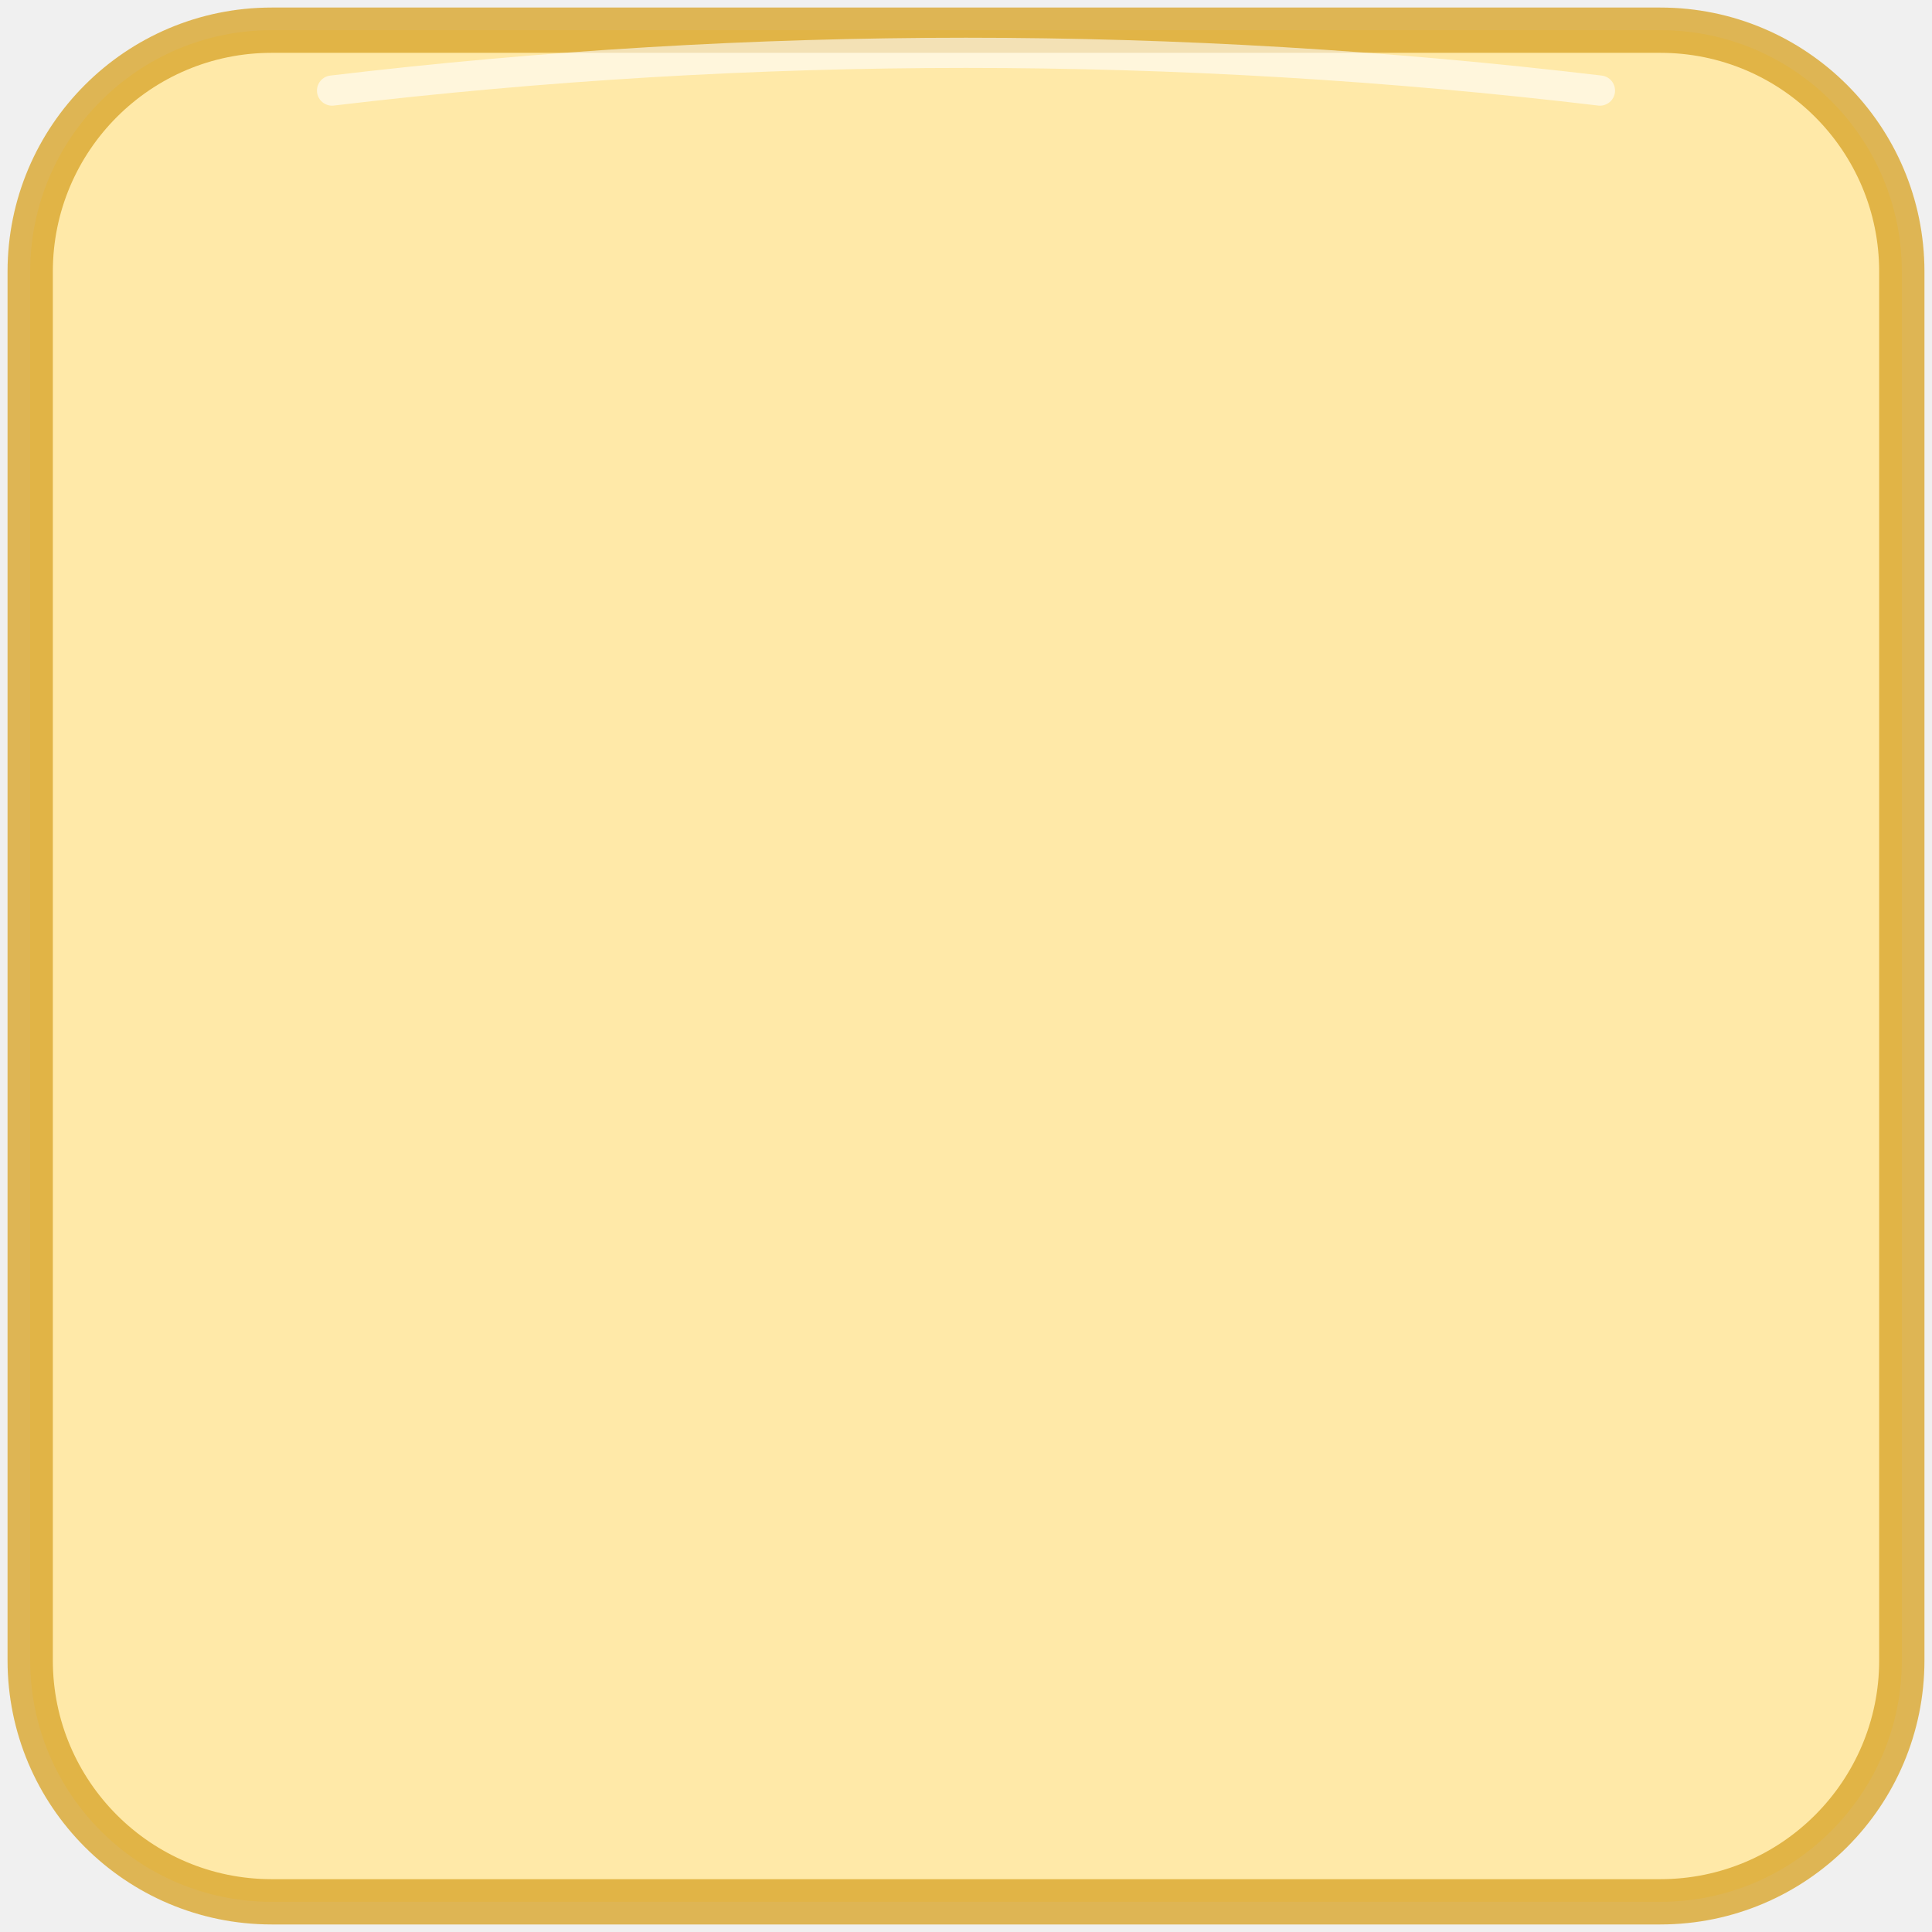
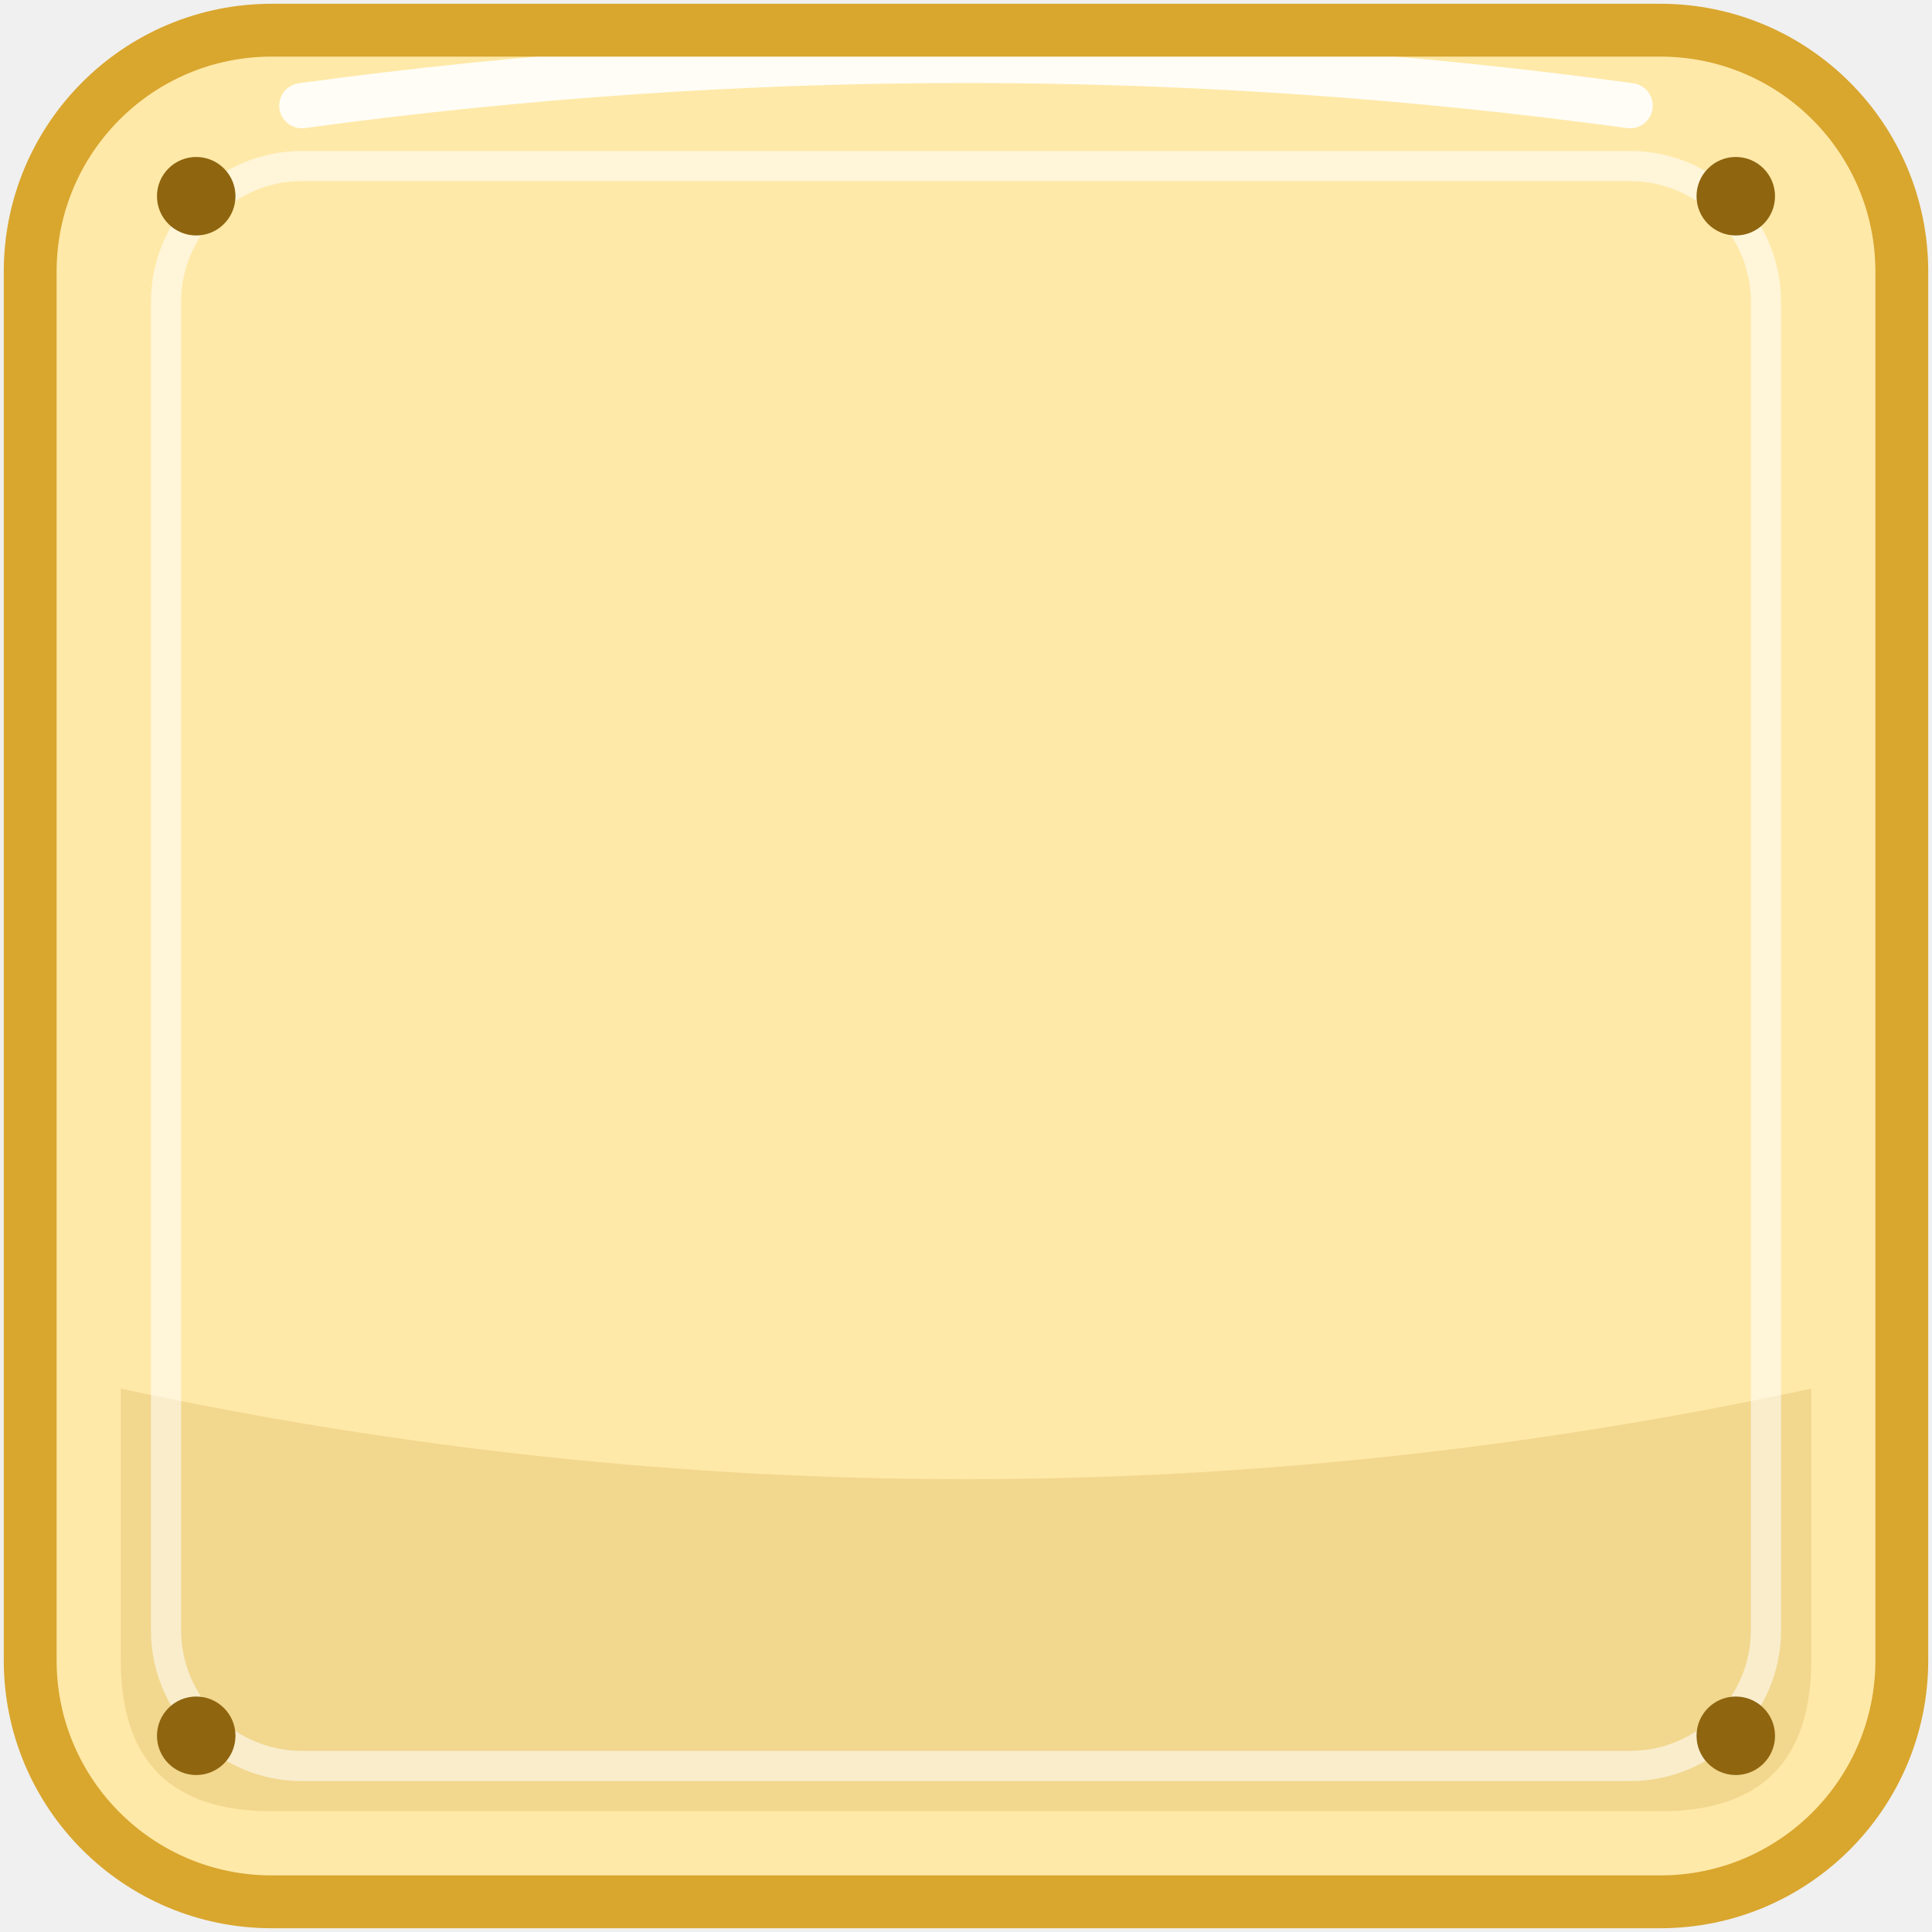
<svg xmlns="http://www.w3.org/2000/svg" viewBox="0 0 128 128" width="128" height="128">
  <rect x="2" y="2" width="124" height="124" rx="16" fill="#FFE9A8" />
-   <rect x="2" y="2" width="124" height="124" rx="16" fill="none" stroke="#D9A62E" stroke-opacity="0.8" stroke-width="3" />
-   <path d="M22 6 Q64 1 106 6" fill="none" stroke="#FFFFFF" stroke-opacity="0.6" stroke-width="2" stroke-linecap="round" />
+   <path d="M8 92 Q64 104 120 92 L120 110 Q120 120 110 120 L18 120 Q8 120 8 110 Z" fill="#F0D48A" fill-opacity="0.85" />
+   <rect x="11" y="11" width="106" height="106" rx="9" fill="none" stroke="#FFFFFF" stroke-opacity="0.55" stroke-width="2" />
+   <path d="M20 7 Q64 1 108 7" fill="none" stroke="#FFFFFF" stroke-opacity="0.9" stroke-width="3" stroke-linecap="round" />
+   <rect x="2" y="2" width="124" height="124" rx="16" fill="none" stroke="#D9A62E" stroke-width="3.5" />
+   <circle cx="13" cy="13" r="2.6" fill="#8F6510" />
+   <circle cx="115" cy="13" r="2.6" fill="#8F6510" />
+   <circle cx="13" cy="115" r="2.6" fill="#8F6510" />
+   <circle cx="115" cy="115" r="2.6" fill="#8F6510" />
</svg>
